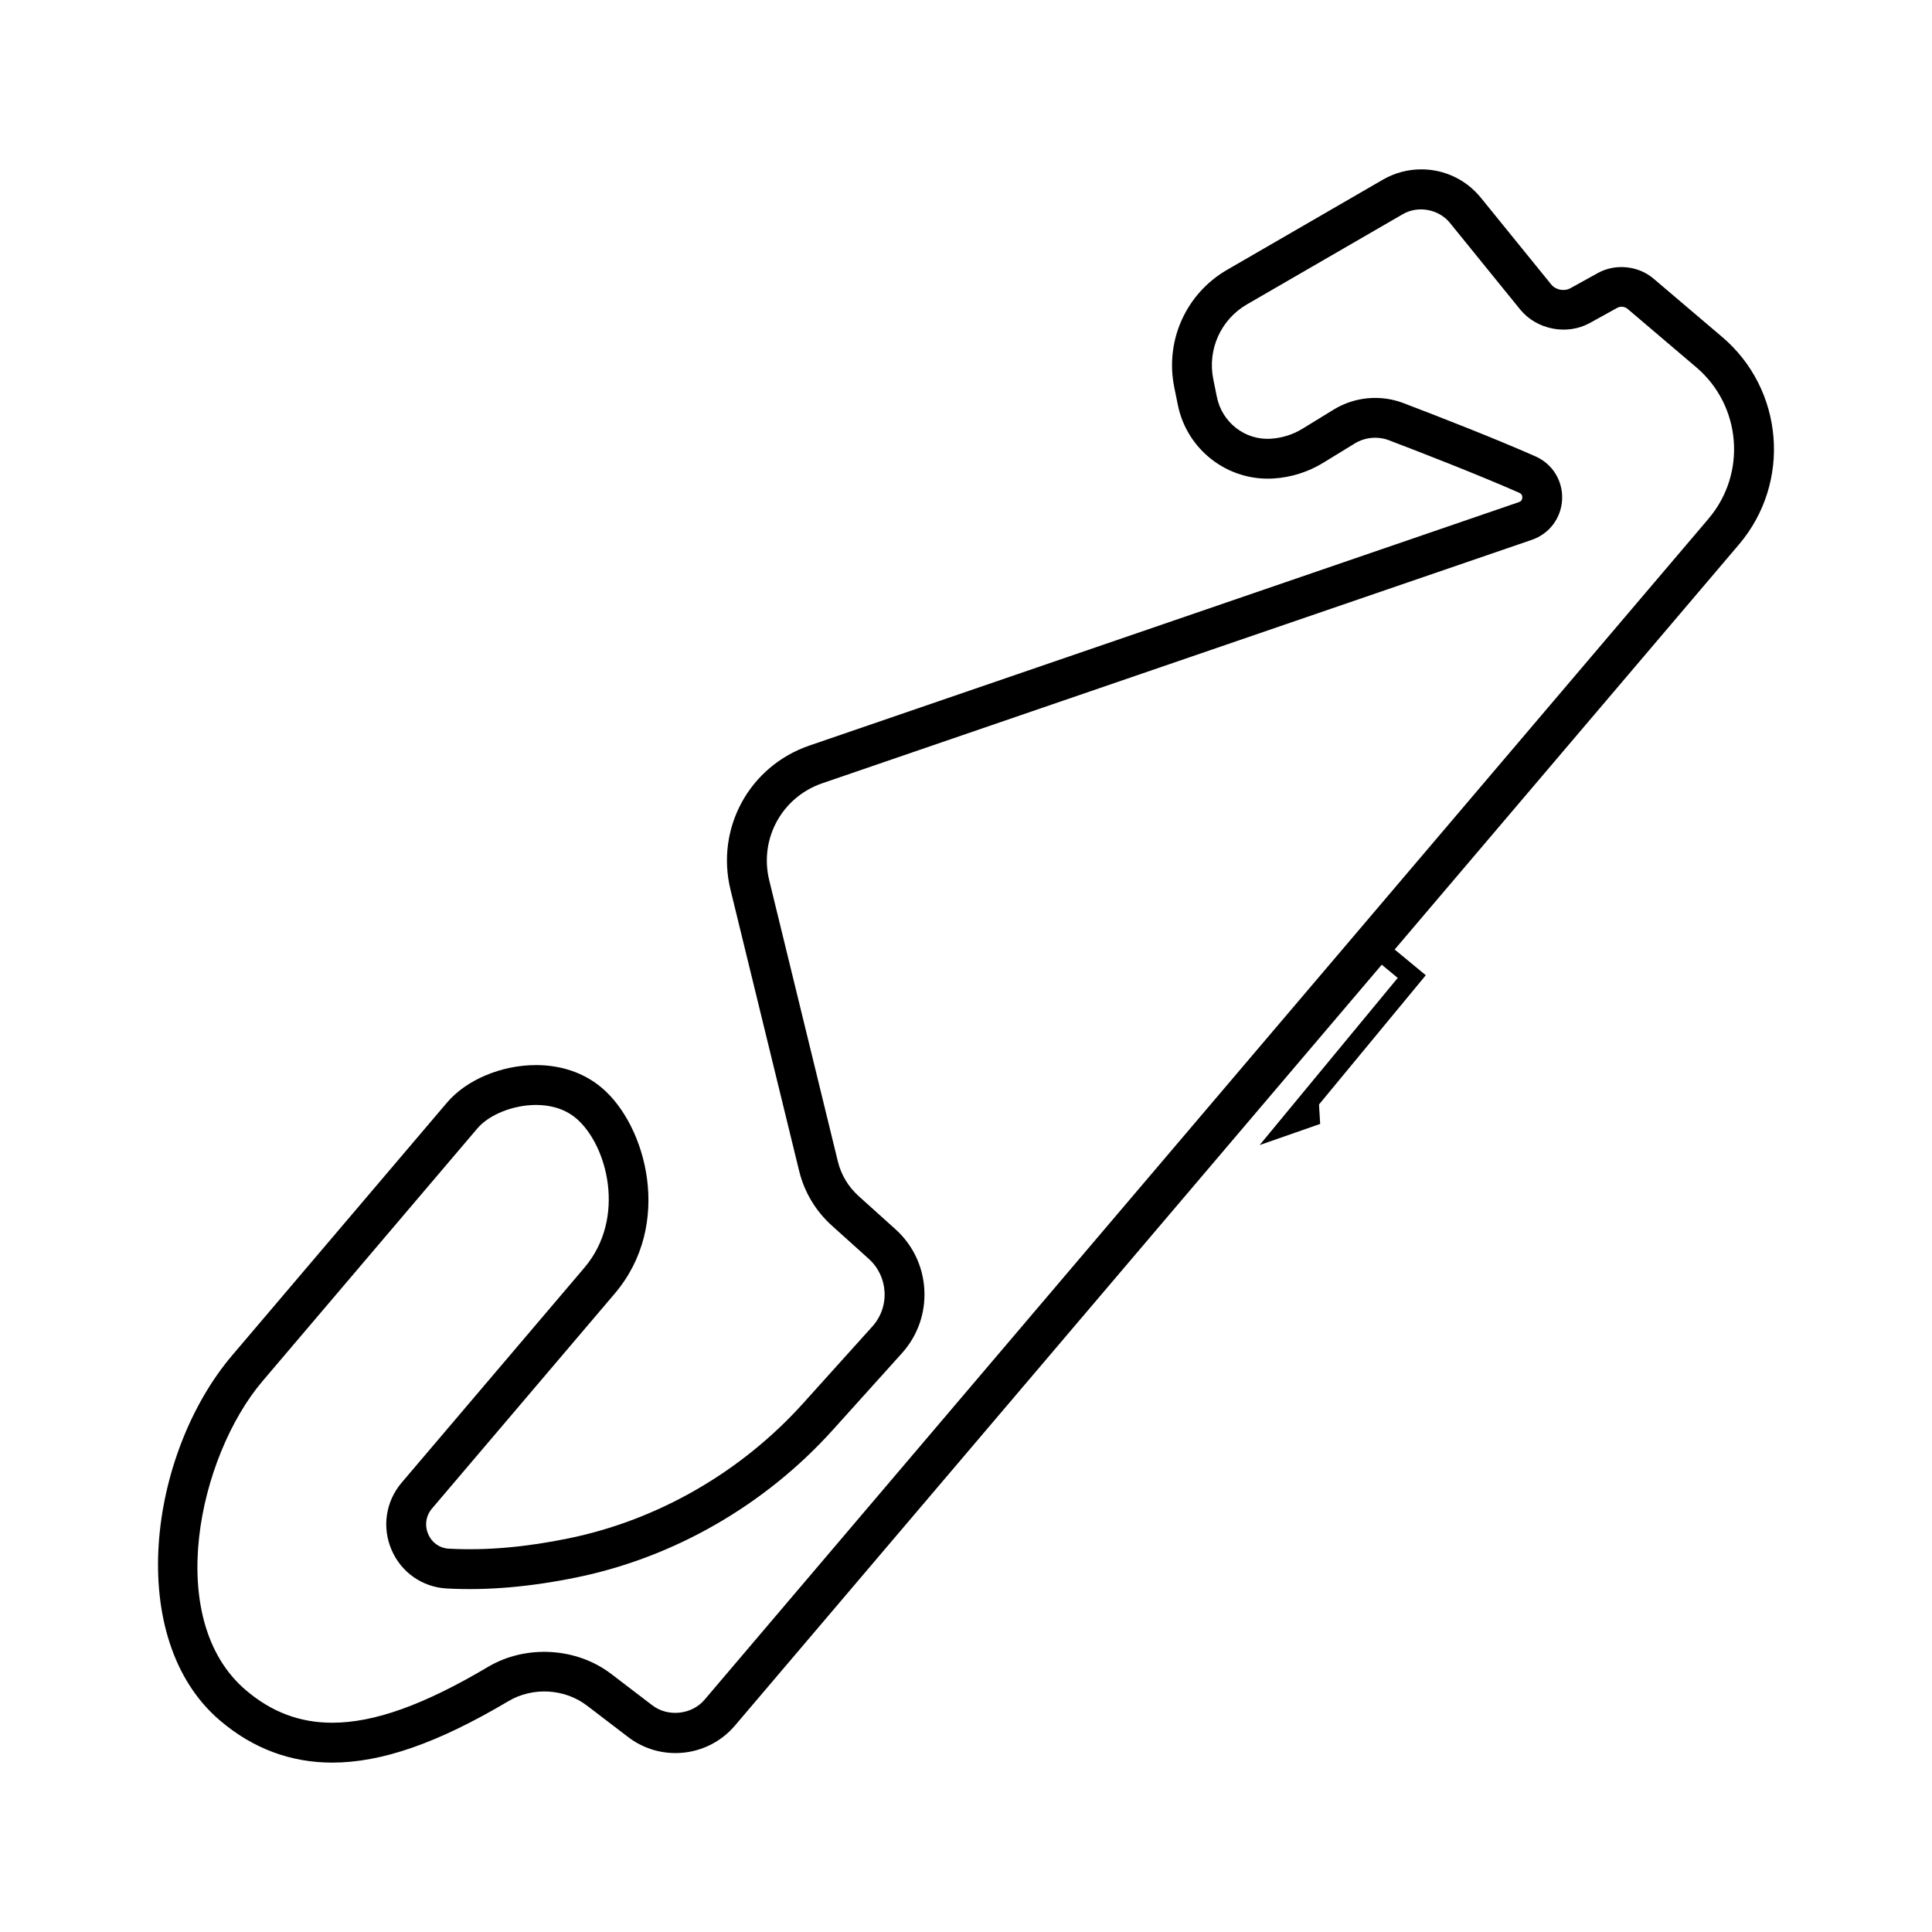
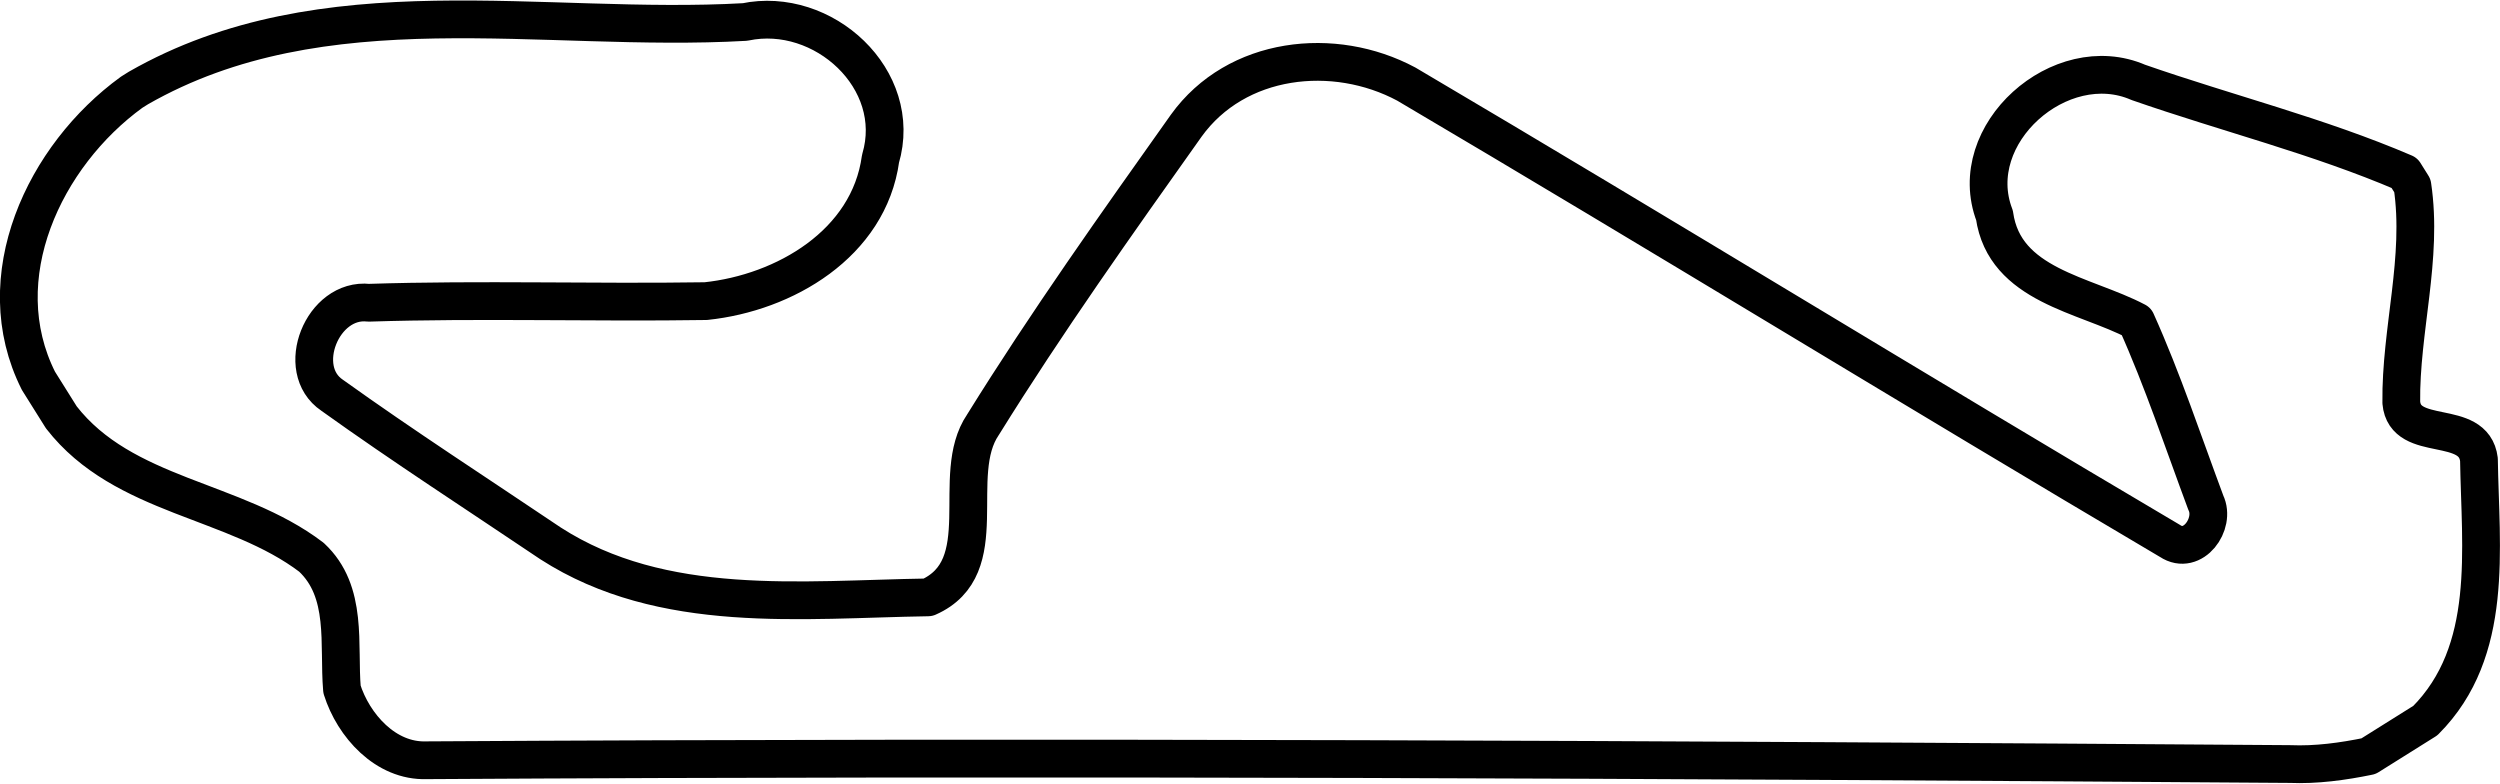
- <svg xmlns="http://www.w3.org/2000/svg" fill="#000000" width="800px" height="800px" version="1.1" viewBox="144 144 512 512">
-   <path d="m600.38 233.29-18.207-15.477c-4.008-3.406-10.066-4.019-14.695-1.473l-7.262 4.016c-1.699 0.941-3.934 0.5-5.156-1.004l-18.617-22.949c-3.879-4.781-9.633-7.523-15.793-7.523-3.562 0-7.082 0.945-10.172 2.734l-41.305 23.906c-10.863 6.285-16.484 18.777-13.988 31.082l0.961 4.734c2.398 11.816 13.164 20.25 25.422 19.465 4.617-0.297 9.141-1.73 13.078-4.144l8.391-5.141c2.695-1.648 6.098-1.969 9.055-0.84 8.133 3.098 23.43 9.031 34.559 13.934 0.539 0.238 0.801 0.656 0.777 1.25-0.027 0.605-0.328 1.012-0.898 1.207l-188.04 64.516c-15.898 5.457-24.883 21.883-20.898 38.211l18.18 74.48c1.375 5.633 4.379 10.66 8.691 14.535l9.766 8.793c2.523 2.269 4.008 5.391 4.188 8.777 0.18 3.391-0.977 6.644-3.246 9.164l-18.332 20.348c-16.426 18.227-38.484 30.934-62.113 35.781-11.344 2.328-21.773 3.281-31.77 2.742-2.449-0.133-4.492-1.566-5.473-3.848-1.004-2.332-0.625-4.871 1.008-6.797l48.441-56.98c15.535-18.277 8.375-44.457-3.383-54.453-4.676-3.977-10.723-6.078-17.492-6.078-9.199 0-18.461 3.902-23.59 9.934l-56.93 66.98c-22.25 26.172-28.633 75.195-3.195 96.82 8.68 7.379 18.668 11.117 29.695 11.117 13.129 0 27.965-5.168 46.68-16.273 6.453-3.832 14.906-3.359 20.832 1.164l10.922 8.34c3.637 2.773 7.973 4.242 12.539 4.242 6.082 0 11.824-2.656 15.758-7.285l171.41-201.64 4.234 3.5-28.883 34.957-7.711 9.336 16.039-5.594-0.305-5.16 28.297-34.25-8.25-6.816 91.246-107.34c13.938-16.395 11.938-41.07-4.461-55.004zm-3.59 48.16-266.08 313c-3.359 3.961-9.676 4.66-13.828 1.484l-10.922-8.34c-9.211-7.031-22.617-7.793-32.637-1.848-17.02 10.094-30.137 14.793-41.289 14.793-8.566 0-16.039-2.812-22.852-8.602-21.973-18.68-12.625-61.902 4.398-81.934l56.934-66.969c3.109-3.656 9.5-6.211 15.539-6.211 2.945 0 7.184 0.617 10.645 3.559 8.277 7.039 13.363 26.402 2.18 39.562l-48.441 56.98c-4.231 4.981-5.254 11.805-2.664 17.82 2.562 5.961 8.164 9.871 14.617 10.219 10.867 0.586 22.223-0.438 34.453-2.941 25.82-5.293 49.914-19.164 67.84-39.055l18.332-20.348c4.16-4.621 6.273-10.586 5.949-16.793-0.328-6.207-3.051-11.918-7.672-16.078l-9.766-8.793c-2.723-2.453-4.625-5.633-5.492-9.191l-18.18-74.48c-2.684-10.984 3.363-22.039 14.062-25.711l188.04-64.512c4.668-1.602 7.816-5.82 8.023-10.754 0.211-4.918-2.566-9.383-7.07-11.367-10.777-4.75-25.012-10.312-35.059-14.141-5.981-2.277-12.887-1.637-18.336 1.703l-8.391 5.141c-2.481 1.52-5.328 2.422-8.234 2.609-6.926 0.527-13.035-4.328-14.395-11.02l-0.961-4.734c-1.594-7.856 1.992-15.824 8.926-19.836l41.305-23.906c4.051-2.356 9.531-1.32 12.469 2.297l18.617 22.949c4.348 5.363 12.41 6.945 18.465 3.598l7.262-4.016c0.863-0.477 2-0.355 2.75 0.273l18.203 15.477c11.961 10.16 13.422 28.152 3.258 40.109z" />
+ <svg xmlns="http://www.w3.org/2000/svg" id="svg2" height="182.52pt" viewBox="0 0 582.694 182.521" width="582.69pt" version="1.1">
+   <path id="path4" stroke-linejoin="round" d="m560.41 40.295c-20.018-8.591-41.406-13.904-62.007-21.09-18.126-7.888-40.735 12.076-33.534 30.966 2.35 16.442 20.999 18.385 33.065 24.738 6.149 13.672 10.935 28.162 16.195 42.261 2.386 4.937-3.039 12.455-8.355 8.906-59.54-35.146-118.45-71.357-178-106.48-16.838-9.014-39.62-6.536-51.298 9.705-16.243 22.891-32.566 45.843-47.369 69.696-8.074 11.823 3.102 33.213-12.794 40.237-29.51 0.462-61.831 4.254-87.982-12.578-17.01-11.455-34.26-22.594-50.927-34.537-8.948-6.029-2.263-22.763 8.538-21.555 26.166-0.845 52.38 0.027 78.561-0.379 18.353-1.919 38.009-13.378 40.726-33.185 5.482-18.519-13.353-35.71-31.601-31.873-47.18 2.697-98.162-9.313-141.36 15.38l-1.577 0.988c-20.369 14.774-33.822 43.209-21.733 67.261l5.342 8.524c14.465 18.598 40.396 18.998 58.279 32.597 8.639 8.04 6.249 20.348 7.131 30.794 2.654 8.415 10.169 16.865 19.706 16.528 144.76-0.88 289.52-0.15 434.28 0.88 6.18 0.257 12.315-0.59 18.352-1.824l13.245-8.301c16.149-16.187 12.808-40.046 12.495-60.845-1.193-9.85-17.247-3.601-18.1-13.286-0.205-16.878 5.116-33.642 2.59-50.552l-1.864-2.974z" stroke="#000" stroke-linecap="round" stroke-width="8.8" fill="none" />
</svg>
